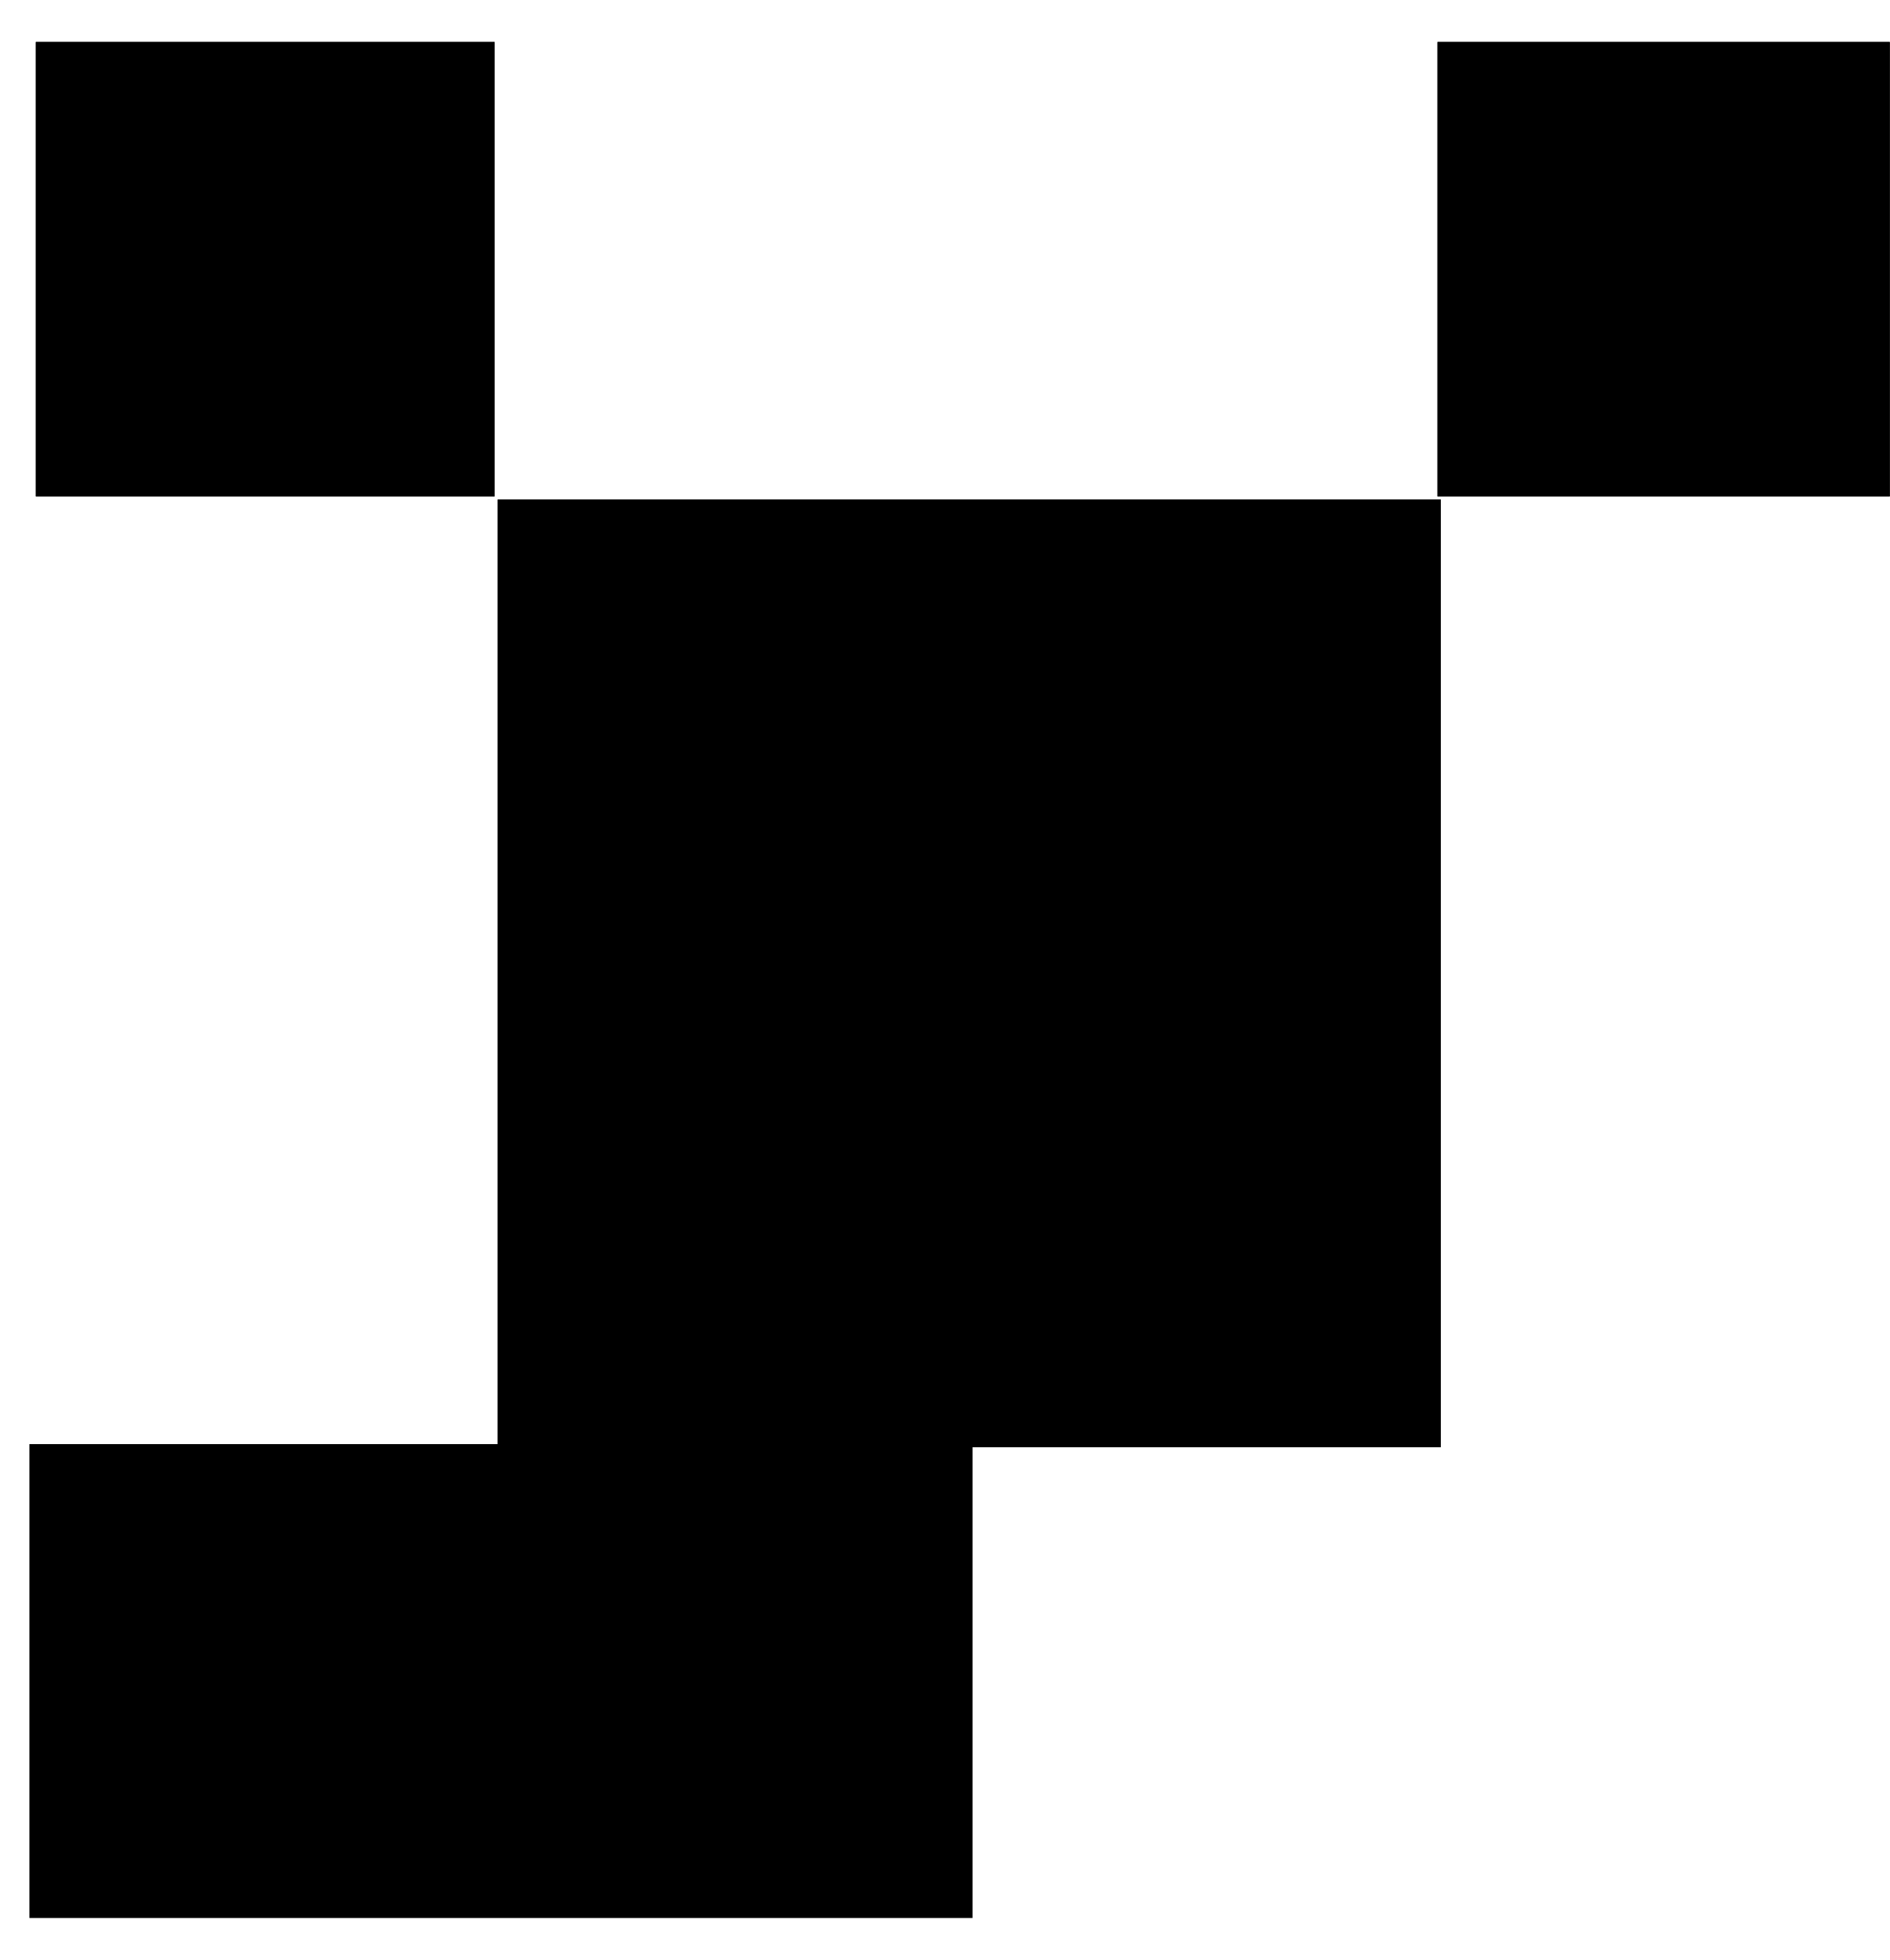
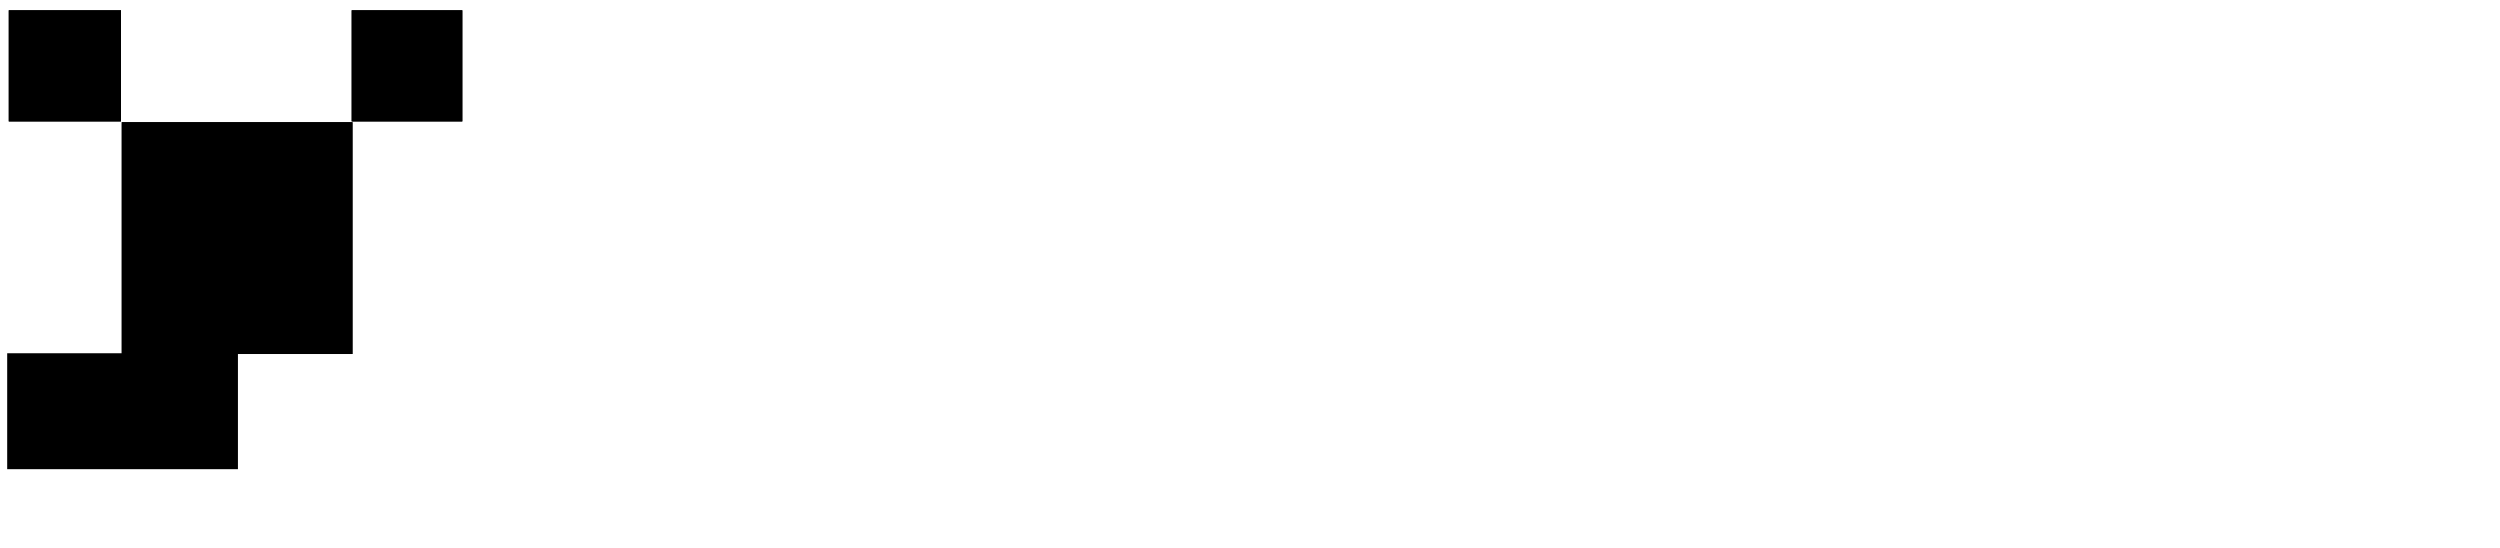
- <svg xmlns="http://www.w3.org/2000/svg" width="27" height="28" fill="none">
+ <svg xmlns="http://www.w3.org/2000/svg" viewBox="0 0 146 32" fill="none" preserveAspectRatio="xMidYMid meet">
  <path d="M20.586 7.136H7.11v13.538h13.475V7.136zM7.066.6H.512v6.492h6.554V.6zM27 .6h-6.462v6.492H27V.6z" fill="currentColor" />
  <path d="M13.894 20.63H.42v6.77h13.475v-6.77z" fill="currentColor" />
  <path d="M20.586 7.136H7.11v13.538h13.475V7.136zM7.066.6H.512v6.492h6.554V.6zM27 .6h-6.462v6.492H27V.6z" fill="currentColor" />
</svg>
